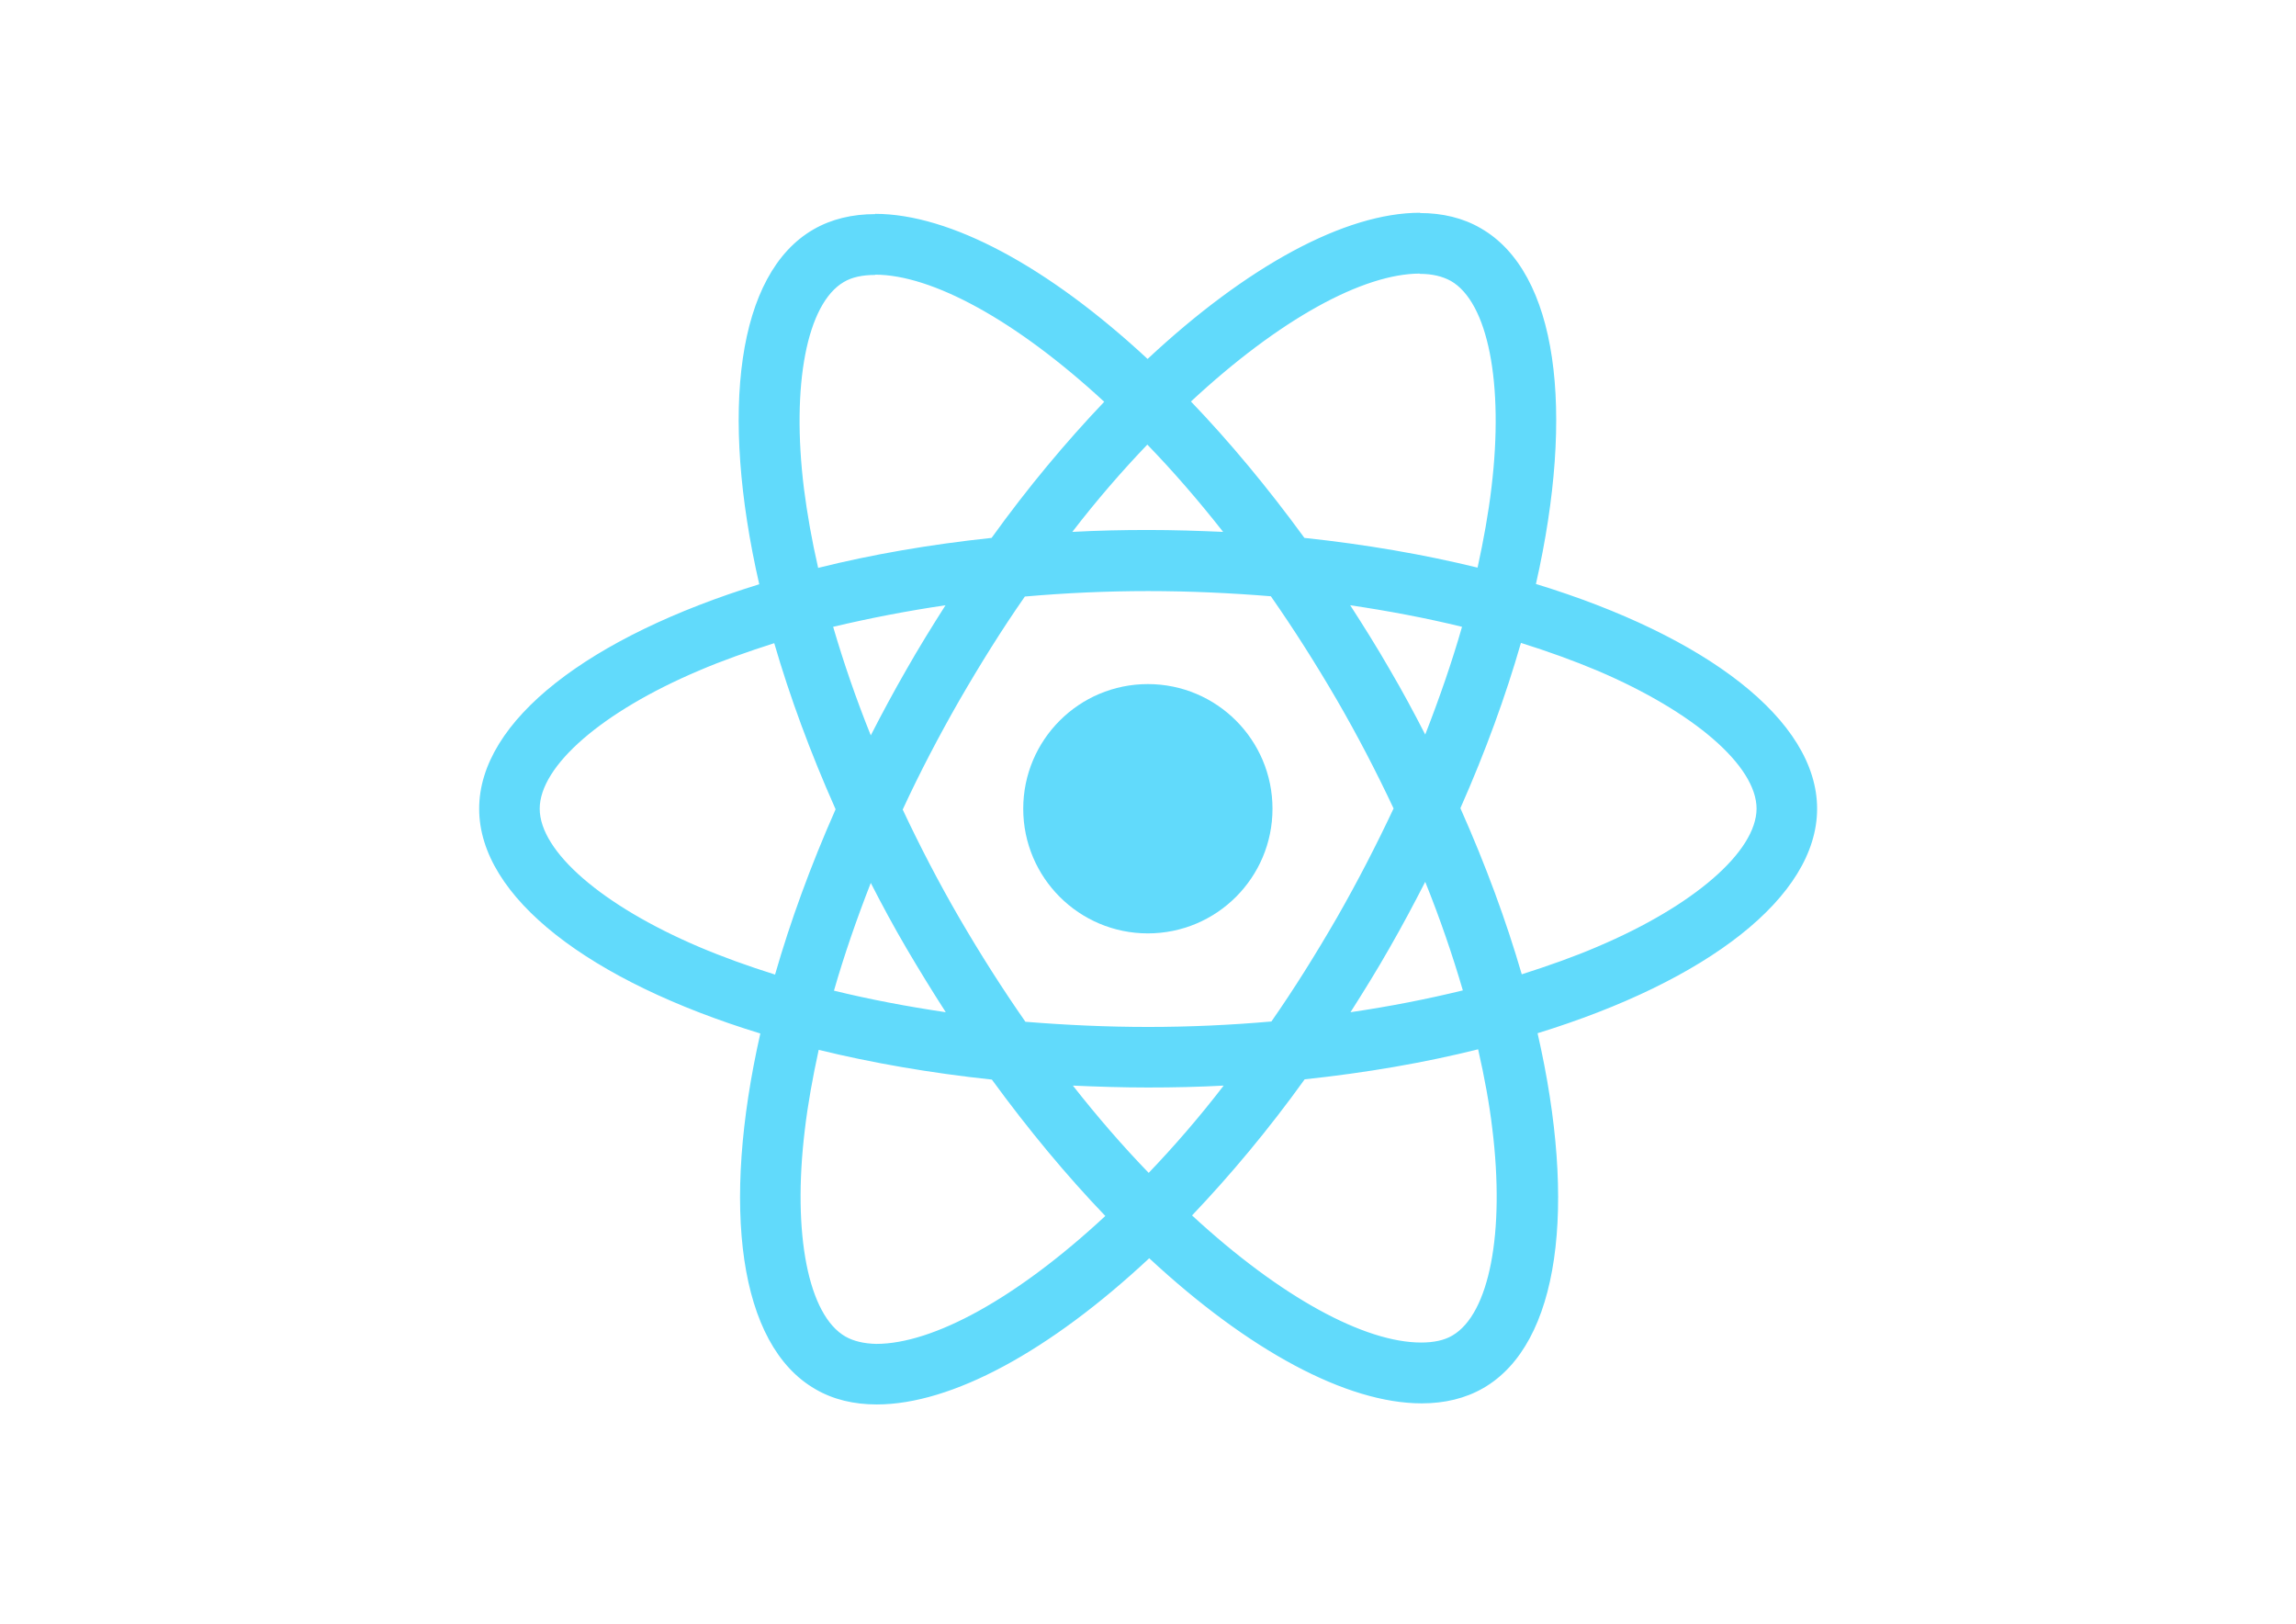
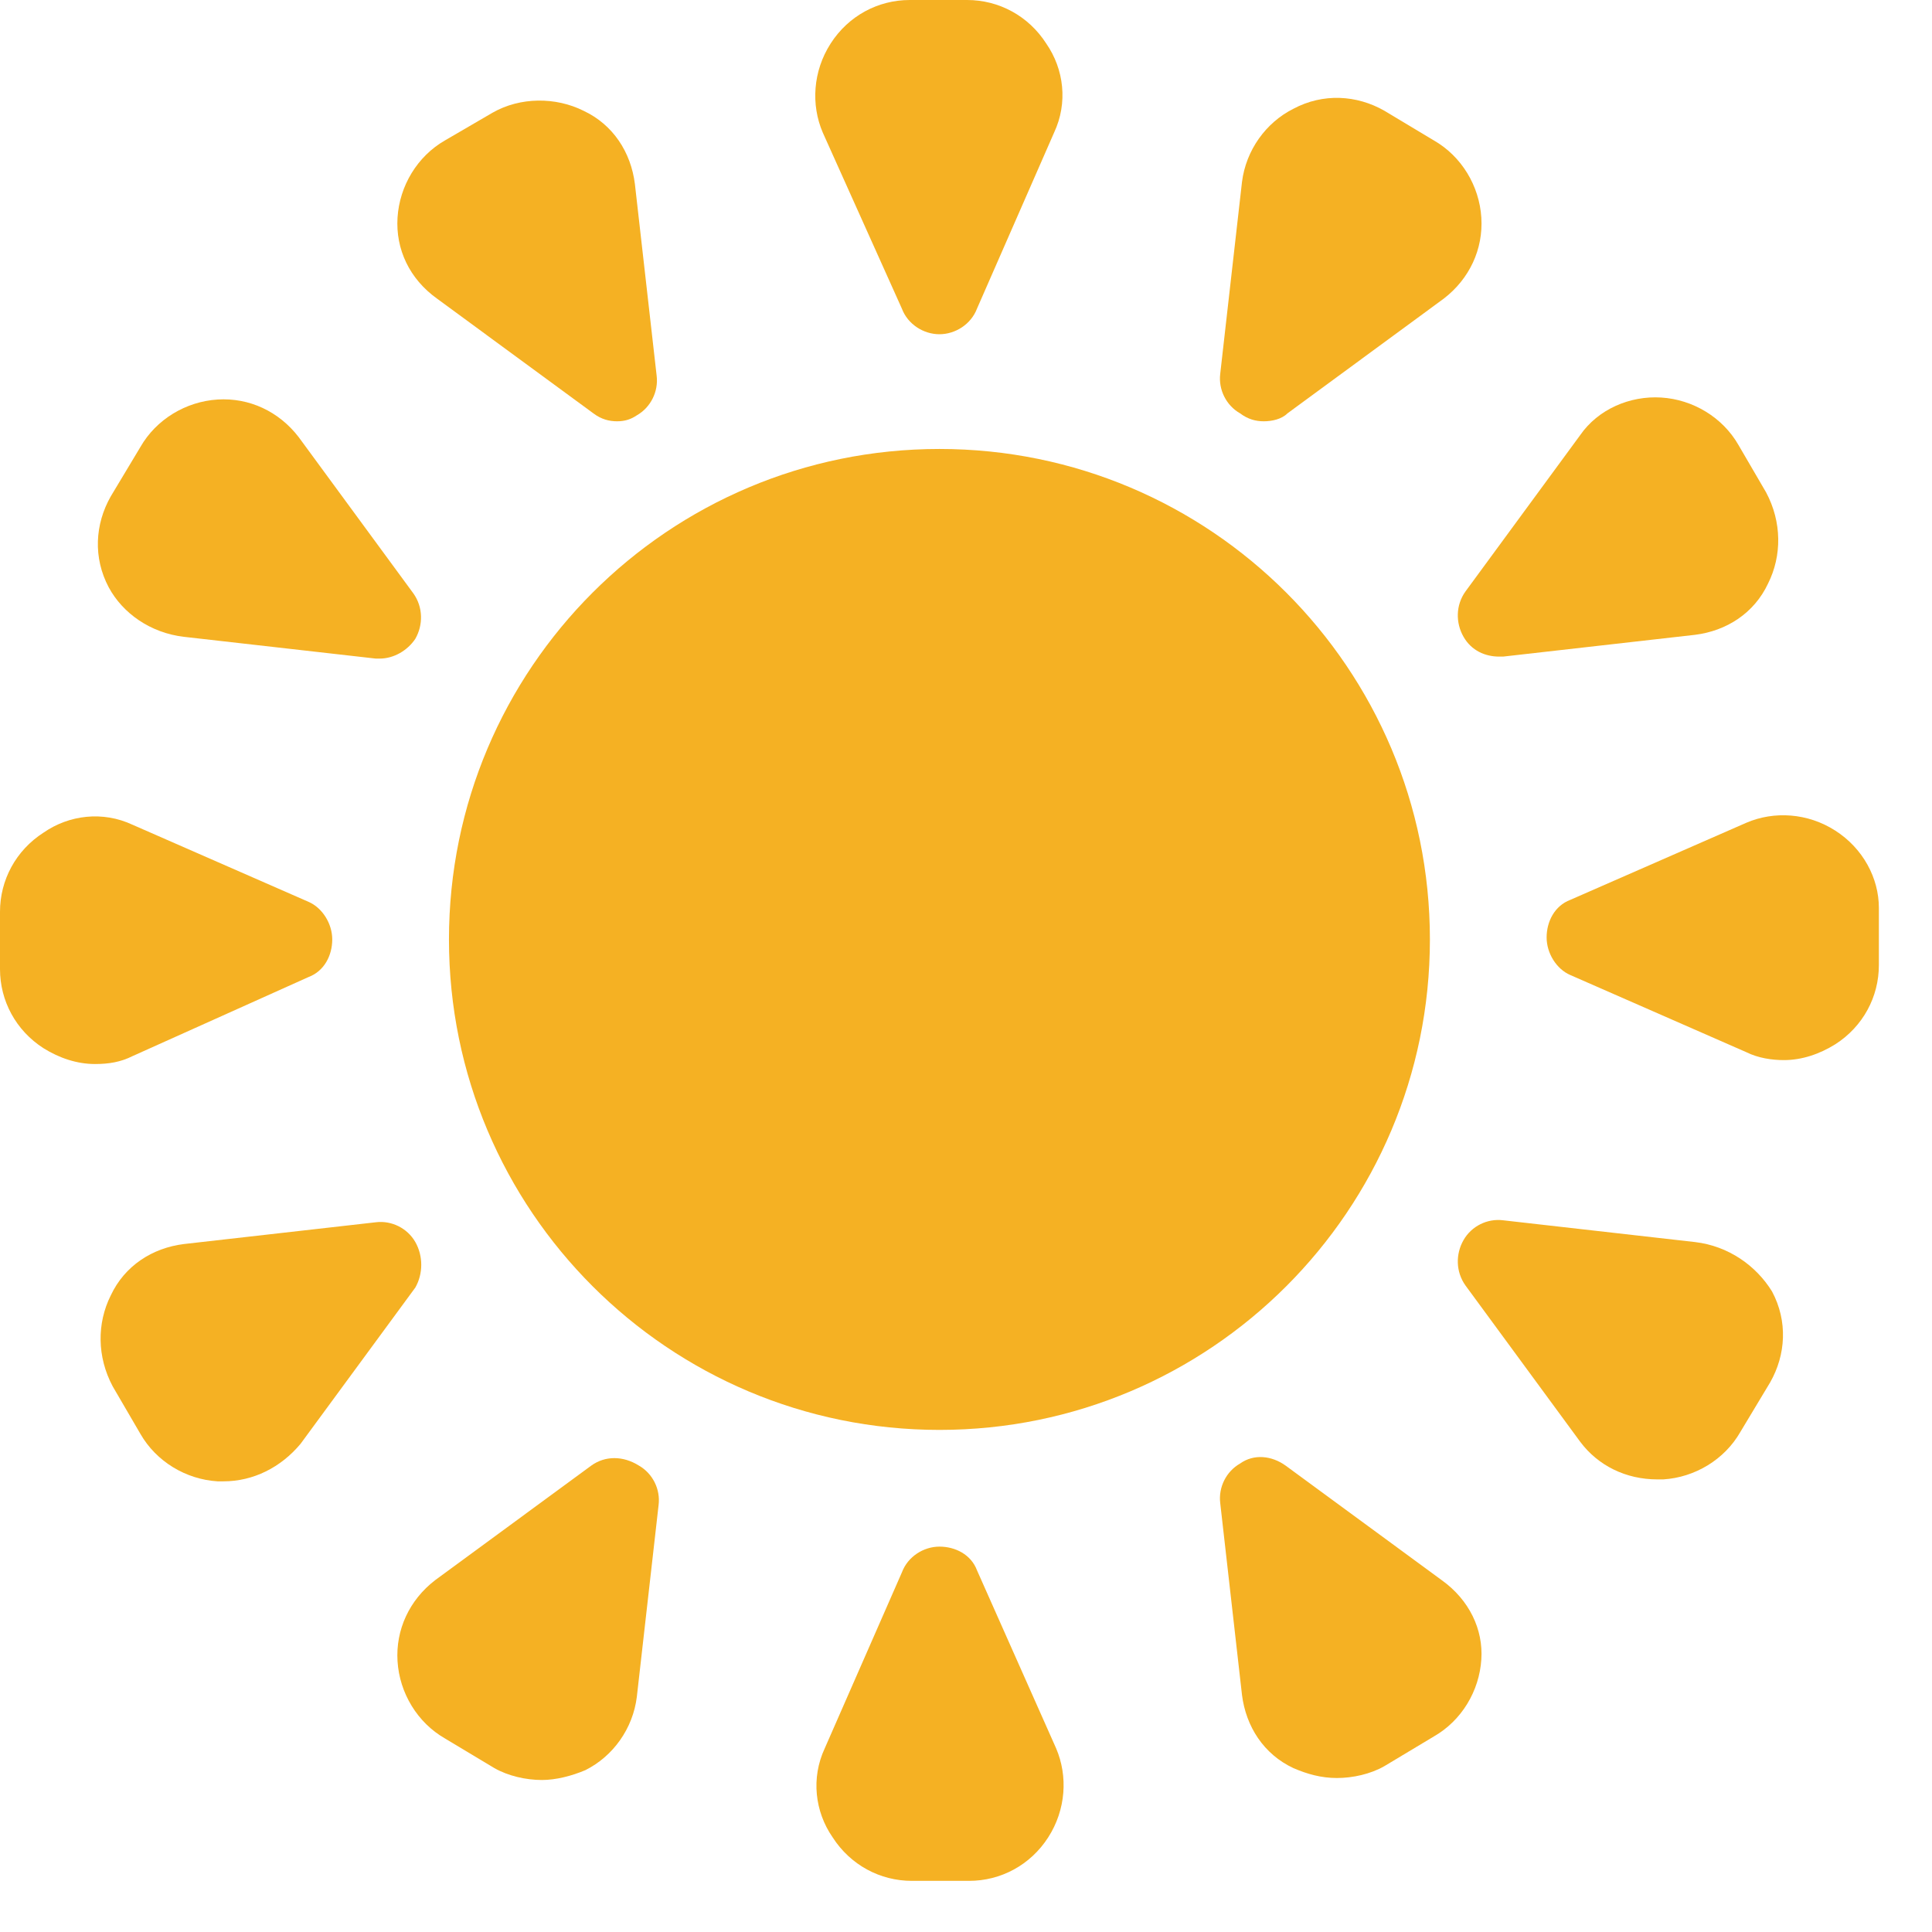
- <svg xmlns="http://www.w3.org/2000/svg" viewBox="0 0 841.9 595.3">
-   <g fill="#61DAFB">
-     <path d="M666.3 296.5c0-32.5-40.7-63.3-103.1-82.4 14.4-63.6 8-114.2-20.2-130.4-6.5-3.8-14.1-5.6-22.4-5.6v22.3c4.6 0 8.3.9 11.4 2.6 13.6 7.8 19.5 37.5 14.9 75.7-1.1 9.4-2.9 19.3-5.1 29.4-19.6-4.8-41-8.5-63.5-10.9-13.5-18.5-27.5-35.3-41.6-50 32.6-30.3 63.2-46.9 84-46.9V78c-27.5 0-63.5 19.6-99.9 53.6-36.4-33.8-72.4-53.2-99.9-53.2v22.3c20.7 0 51.4 16.5 84 46.6-14 14.7-28 31.4-41.3 49.9-22.6 2.4-44 6.1-63.6 11-2.3-10-4-19.7-5.2-29-4.7-38.2 1.1-67.9 14.6-75.8 3-1.8 6.9-2.6 11.5-2.6V78.5c-8.4 0-16 1.8-22.6 5.6-28.1 16.2-34.4 66.7-19.9 130.1-62.2 19.2-102.7 49.9-102.7 82.3 0 32.5 40.7 63.3 103.1 82.4-14.4 63.6-8 114.2 20.2 130.4 6.5 3.8 14.1 5.6 22.5 5.6 27.5 0 63.5-19.6 99.9-53.6 36.4 33.8 72.4 53.2 99.9 53.2 8.4 0 16-1.8 22.6-5.6 28.1-16.2 34.4-66.7 19.9-130.1 62-19.1 102.5-49.9 102.5-82.3zm-130.2-66.7c-3.7 12.9-8.3 26.2-13.5 39.5-4.1-8-8.4-16-13.1-24-4.6-8-9.5-15.8-14.4-23.4 14.2 2.1 27.9 4.7 41 7.9zm-45.8 106.5c-7.8 13.5-15.8 26.3-24.1 38.2-14.9 1.3-30 2-45.2 2-15.1 0-30.2-.7-45-1.9-8.3-11.9-16.4-24.6-24.2-38-7.6-13.1-14.5-26.4-20.8-39.8 6.2-13.4 13.2-26.8 20.7-39.9 7.8-13.5 15.8-26.3 24.1-38.2 14.9-1.3 30-2 45.2-2 15.1 0 30.2.7 45 1.9 8.3 11.9 16.4 24.6 24.2 38 7.6 13.1 14.5 26.4 20.8 39.8-6.3 13.4-13.2 26.8-20.7 39.9zm32.3-13c5.4 13.4 10 26.8 13.8 39.8-13.1 3.2-26.9 5.9-41.2 8 4.9-7.7 9.8-15.6 14.4-23.7 4.6-8 8.9-16.1 13-24.1zM421.2 430c-9.3-9.6-18.6-20.3-27.8-32 9 .4 18.2.7 27.5.7 9.4 0 18.7-.2 27.8-.7-9 11.7-18.3 22.4-27.5 32zm-74.4-58.9c-14.2-2.1-27.9-4.7-41-7.9 3.7-12.9 8.3-26.2 13.5-39.5 4.1 8 8.4 16 13.1 24 4.7 8 9.5 15.8 14.4 23.4zM420.7 163c9.3 9.6 18.6 20.3 27.8 32-9-.4-18.2-.7-27.5-.7-9.4 0-18.7.2-27.8.7 9-11.7 18.3-22.4 27.5-32zm-74 58.9c-4.9 7.7-9.8 15.6-14.4 23.7-4.6 8-8.9 16-13 24-5.4-13.4-10-26.8-13.8-39.8 13.1-3.1 26.9-5.8 41.2-7.9zm-90.5 125.2c-35.4-15.1-58.3-34.9-58.3-50.6 0-15.7 22.9-35.6 58.3-50.6 8.6-3.7 18-7 27.7-10.1 5.7 19.6 13.2 40 22.5 60.9-9.2 20.8-16.6 41.1-22.2 60.6-9.9-3.1-19.3-6.5-28-10.2zM310 490c-13.6-7.8-19.5-37.5-14.9-75.7 1.1-9.4 2.9-19.3 5.1-29.4 19.6 4.8 41 8.5 63.5 10.9 13.5 18.5 27.5 35.3 41.6 50-32.6 30.3-63.2 46.9-84 46.9-4.5-.1-8.3-1-11.3-2.7zm237.2-76.2c4.7 38.2-1.1 67.9-14.6 75.8-3 1.8-6.9 2.6-11.5 2.6-20.7 0-51.4-16.5-84-46.6 14-14.7 28-31.4 41.3-49.9 22.6-2.4 44-6.1 63.6-11 2.3 10.1 4.1 19.8 5.2 29.1zm38.5-66.7c-8.6 3.7-18 7-27.7 10.1-5.7-19.6-13.2-40-22.5-60.9 9.2-20.8 16.6-41.1 22.2-60.6 9.9 3.1 19.3 6.5 28.1 10.2 35.4 15.1 58.3 34.9 58.3 50.6-.1 15.7-23 35.6-58.4 50.6zM320.8 78.4z" />
-     <circle cx="420.9" cy="296.5" r="45.7" />
-     <path d="M520.5 78.1z" />
-   </g>
+ <svg xmlns="http://www.w3.org/2000/svg" width="34" height="34" viewBox="0 0 34 34" fill="none">
+   <path d="M15.871 5.43C15.975 5.708 16.254 5.882 16.532 5.882C16.811 5.882 17.089 5.708 17.194 5.43L18.551 2.332C18.795 1.81 18.725 1.218 18.412 0.766C18.099 0.278 17.576 0 17.02 0H16.01C15.453 0 14.931 0.278 14.618 0.766C14.305 1.253 14.27 1.845 14.479 2.332L15.871 5.43Z" fill="#F5B123" />
+   <path d="M7.692 5.256L10.442 7.274C10.581 7.379 10.72 7.414 10.859 7.414C10.999 7.414 11.103 7.379 11.207 7.309C11.451 7.17 11.59 6.891 11.556 6.613L11.173 3.237C11.103 2.68 10.79 2.193 10.268 1.949C9.78 1.705 9.154 1.705 8.667 1.984L7.831 2.471C7.344 2.75 7.031 3.272 6.996 3.829C6.961 4.385 7.205 4.908 7.692 5.256Z" fill="#F5B123" />
+   <path d="M3.237 11.207L6.613 11.59C6.648 11.59 6.683 11.59 6.683 11.59C6.926 11.59 7.17 11.451 7.309 11.242C7.448 10.999 7.448 10.685 7.274 10.442L5.256 7.692C4.908 7.24 4.386 6.996 3.829 7.031C3.272 7.066 2.75 7.379 2.471 7.866L1.949 8.736C1.671 9.224 1.636 9.815 1.914 10.337C2.158 10.79 2.645 11.138 3.237 11.207Z" fill="#F5B123" />
+   <path d="M5.43 17.194C5.708 17.09 5.847 16.811 5.847 16.533C5.847 16.254 5.673 15.976 5.43 15.871L2.332 14.514C1.81 14.27 1.218 14.34 0.766 14.653C0.278 14.966 0 15.489 0 16.045V17.055C0 17.612 0.278 18.134 0.766 18.447C1.044 18.621 1.357 18.725 1.671 18.725C1.914 18.725 2.123 18.691 2.332 18.586L5.43 17.194Z" fill="#F5B123" />
+   <path d="M7.309 21.858C7.17 21.614 6.891 21.475 6.613 21.51L3.237 21.893C2.68 21.962 2.193 22.276 1.949 22.798C1.705 23.285 1.705 23.877 1.984 24.399L2.471 25.234C2.75 25.721 3.272 26.035 3.829 26.069C3.863 26.069 3.898 26.069 3.933 26.069C4.455 26.069 4.942 25.826 5.29 25.408L7.309 22.659C7.448 22.415 7.448 22.102 7.309 21.858Z" fill="#F5B123" />
+   <path d="M10.407 25.791L7.657 27.809C7.205 28.157 6.961 28.68 6.996 29.236C7.031 29.793 7.344 30.315 7.831 30.594L8.701 31.116C8.945 31.255 9.258 31.325 9.537 31.325C9.78 31.325 10.059 31.255 10.303 31.151C10.79 30.907 11.138 30.42 11.207 29.863L11.59 26.487C11.625 26.208 11.486 25.93 11.242 25.791C10.964 25.617 10.65 25.617 10.407 25.791Z" fill="#F5B123" />
+   <path d="M17.194 27.636C17.09 27.357 16.811 27.218 16.533 27.218C16.255 27.218 15.976 27.392 15.872 27.671L14.514 30.768C14.271 31.29 14.34 31.882 14.653 32.334C14.967 32.822 15.489 33.1 16.046 33.1H17.055C17.612 33.1 18.134 32.822 18.447 32.334C18.76 31.847 18.795 31.256 18.586 30.768L17.194 27.636Z" fill="#F5B123" />
+   <path d="M25.373 27.809L22.623 25.791C22.38 25.617 22.066 25.582 21.823 25.756C21.579 25.895 21.44 26.174 21.474 26.452L21.857 29.828C21.927 30.385 22.24 30.872 22.762 31.116C23.006 31.221 23.25 31.29 23.528 31.29C23.806 31.29 24.12 31.221 24.363 31.081L25.233 30.559C25.721 30.281 26.034 29.759 26.069 29.202C26.104 28.68 25.86 28.158 25.373 27.809Z" fill="#F5B123" />
+   <path d="M29.828 21.858L26.452 21.475C26.173 21.44 25.895 21.579 25.756 21.823C25.616 22.067 25.616 22.38 25.791 22.624L27.809 25.373C28.122 25.791 28.61 26.035 29.167 26.035C29.201 26.035 29.236 26.035 29.271 26.035C29.828 26 30.35 25.686 30.628 25.199L31.151 24.329C31.429 23.842 31.464 23.25 31.185 22.728C30.907 22.276 30.42 21.927 29.828 21.858Z" fill="#F5B123" />
+   <path d="M32.299 14.618C31.812 14.305 31.22 14.27 30.733 14.479L27.635 15.836C27.357 15.941 27.218 16.219 27.218 16.498C27.218 16.776 27.392 17.055 27.635 17.159L30.733 18.517C30.942 18.621 31.186 18.656 31.394 18.656C31.708 18.656 32.021 18.551 32.299 18.377C32.787 18.064 33.065 17.542 33.065 16.985V15.976C33.065 15.454 32.787 14.931 32.299 14.618Z" fill="#F5B123" />
+   <path d="M25.756 11.207C25.895 11.451 26.139 11.555 26.382 11.555C26.417 11.555 26.452 11.555 26.452 11.555L29.828 11.172C30.385 11.103 30.872 10.79 31.116 10.267C31.359 9.78 31.359 9.188 31.081 8.666L30.594 7.831C30.315 7.344 29.793 7.031 29.236 6.996C28.679 6.961 28.122 7.205 27.809 7.657L25.791 10.407C25.616 10.65 25.616 10.963 25.756 11.207Z" fill="#F5B123" />
+   <path d="M22.24 7.414C22.38 7.414 22.553 7.379 22.658 7.274L25.407 5.256C25.86 4.908 26.104 4.386 26.069 3.829C26.034 3.272 25.721 2.75 25.233 2.471L24.363 1.949C23.876 1.671 23.284 1.636 22.762 1.914C22.275 2.158 21.927 2.645 21.857 3.202L21.474 6.578C21.44 6.857 21.579 7.135 21.823 7.274C21.962 7.379 22.101 7.414 22.24 7.414Z" fill="#F5B123" />
+   <path d="M16.533 25.164C21.3 25.164 25.164 21.3 25.164 16.533C25.164 11.765 21.3 7.901 16.533 7.901C11.765 7.901 7.901 11.765 7.901 16.533C7.901 21.3 11.765 25.164 16.533 25.164Z" fill="#F5B123" />
</svg>
